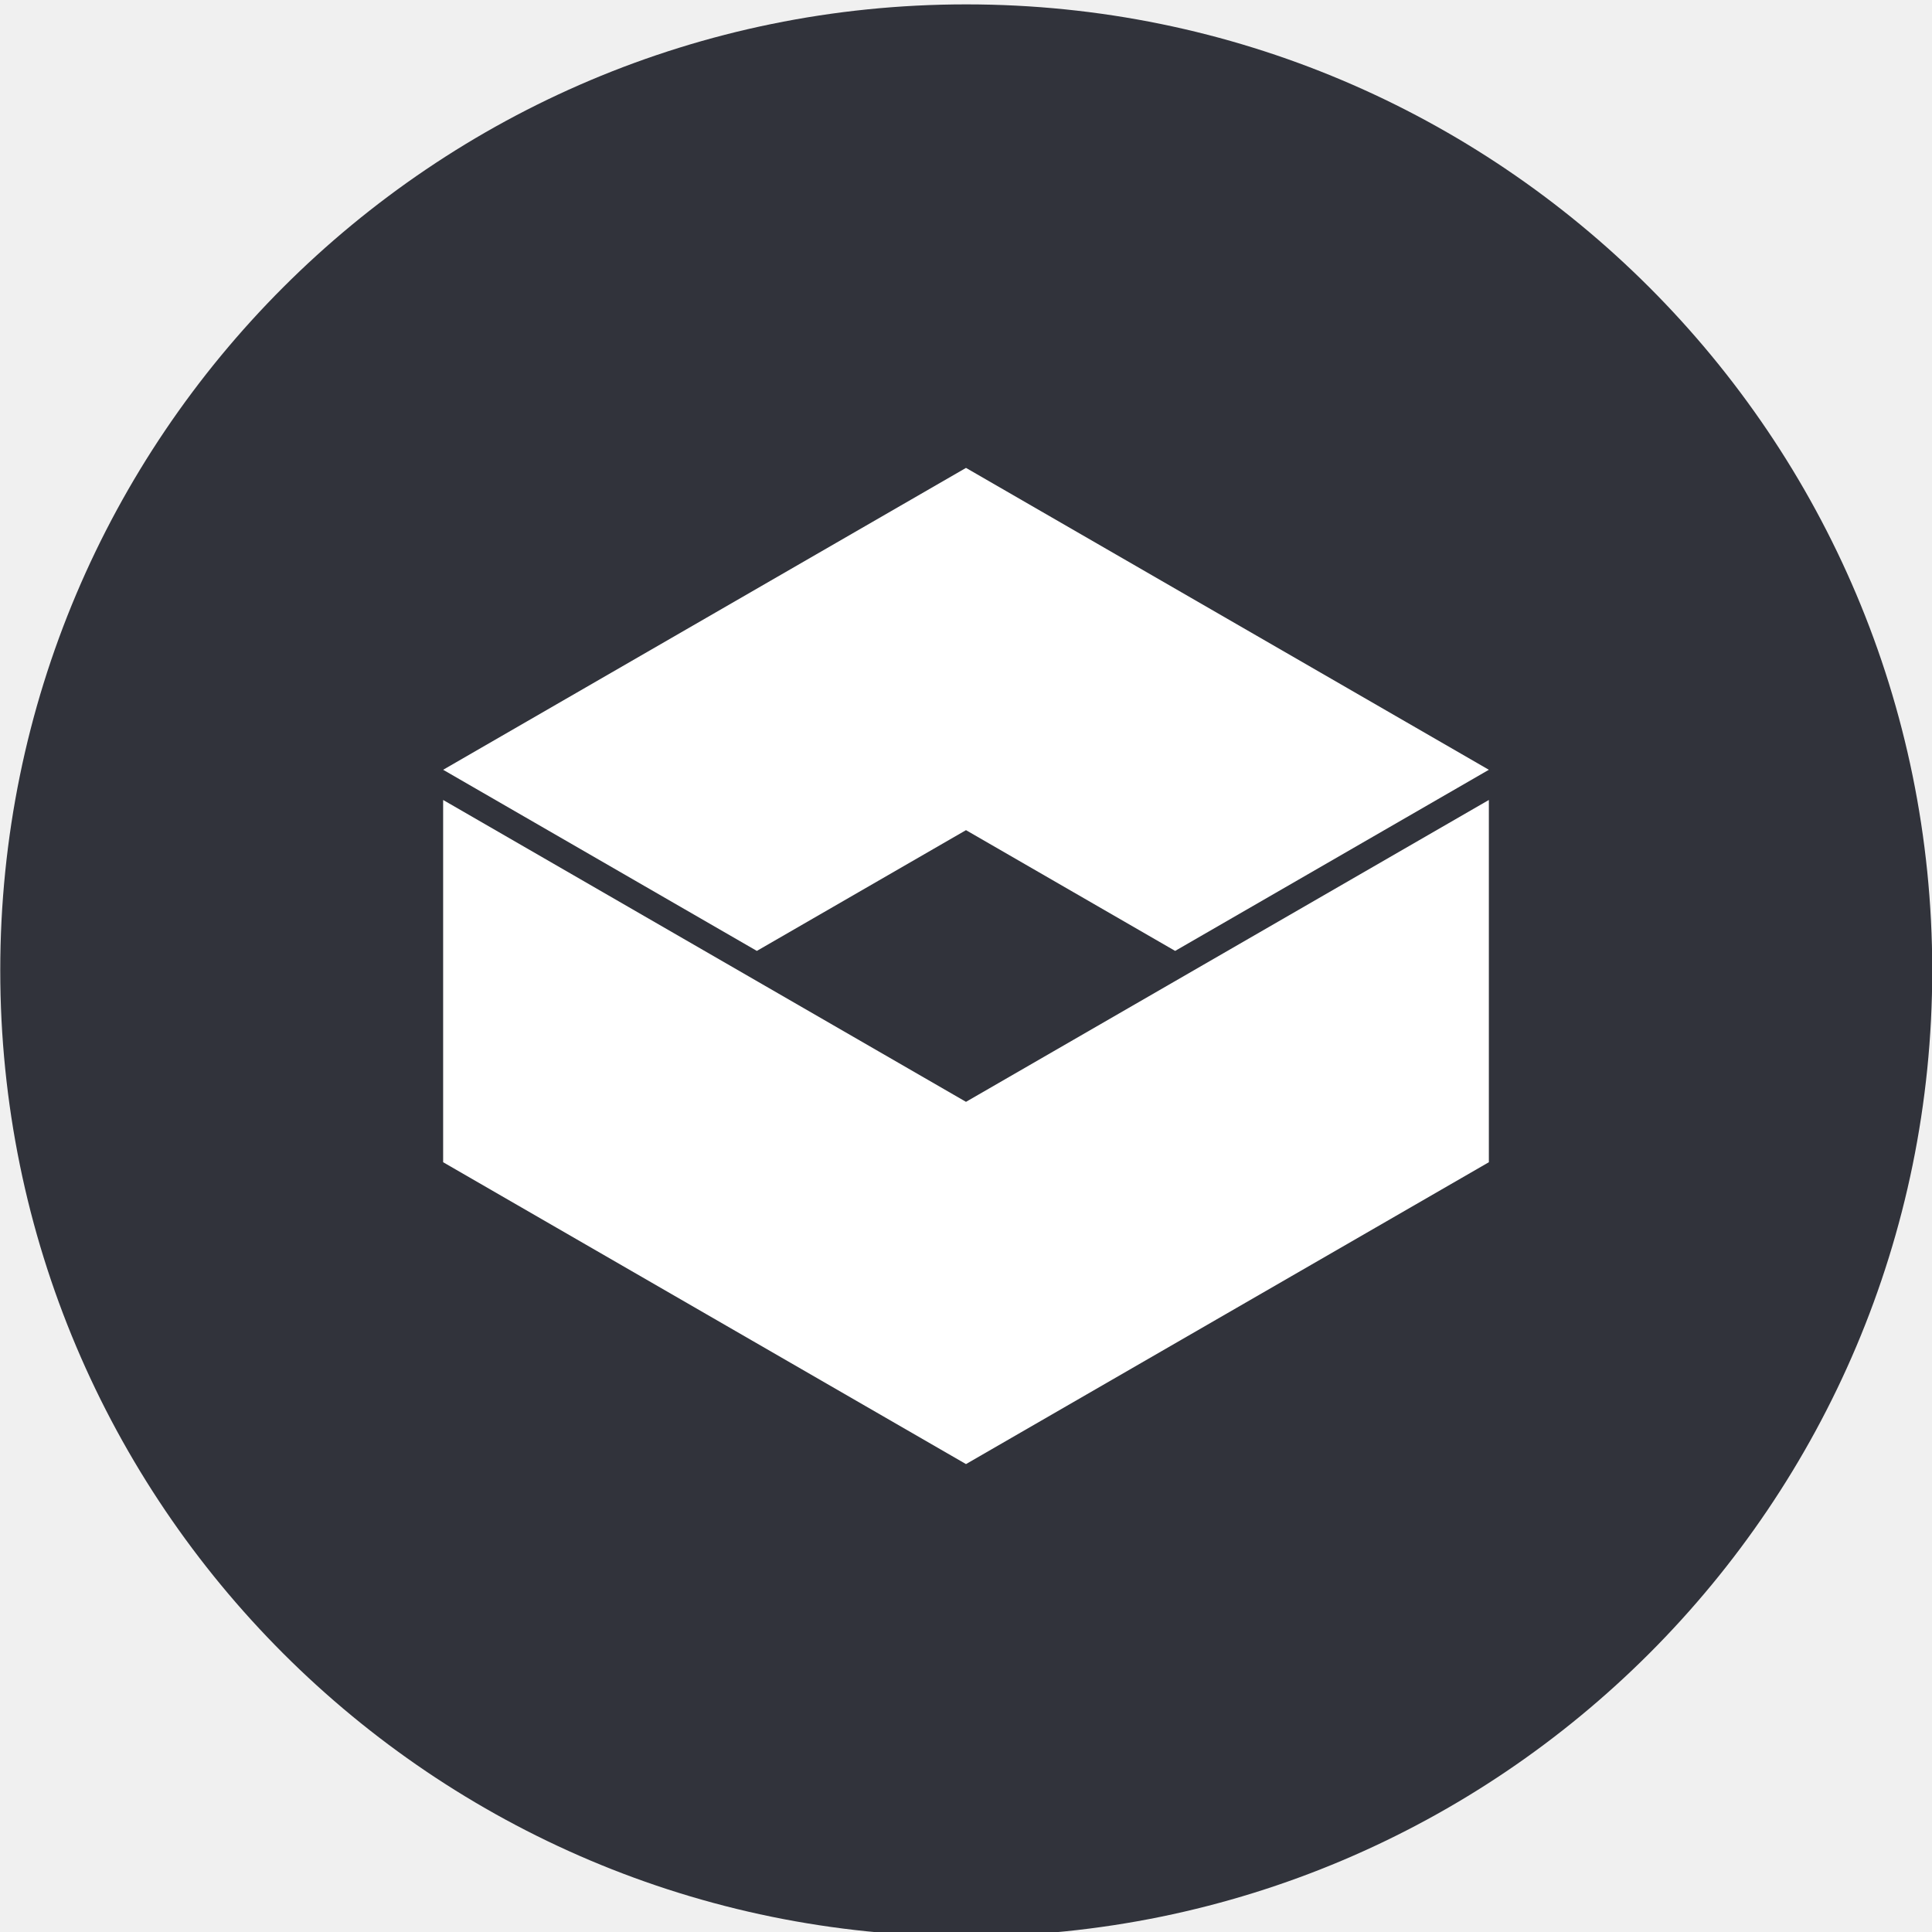
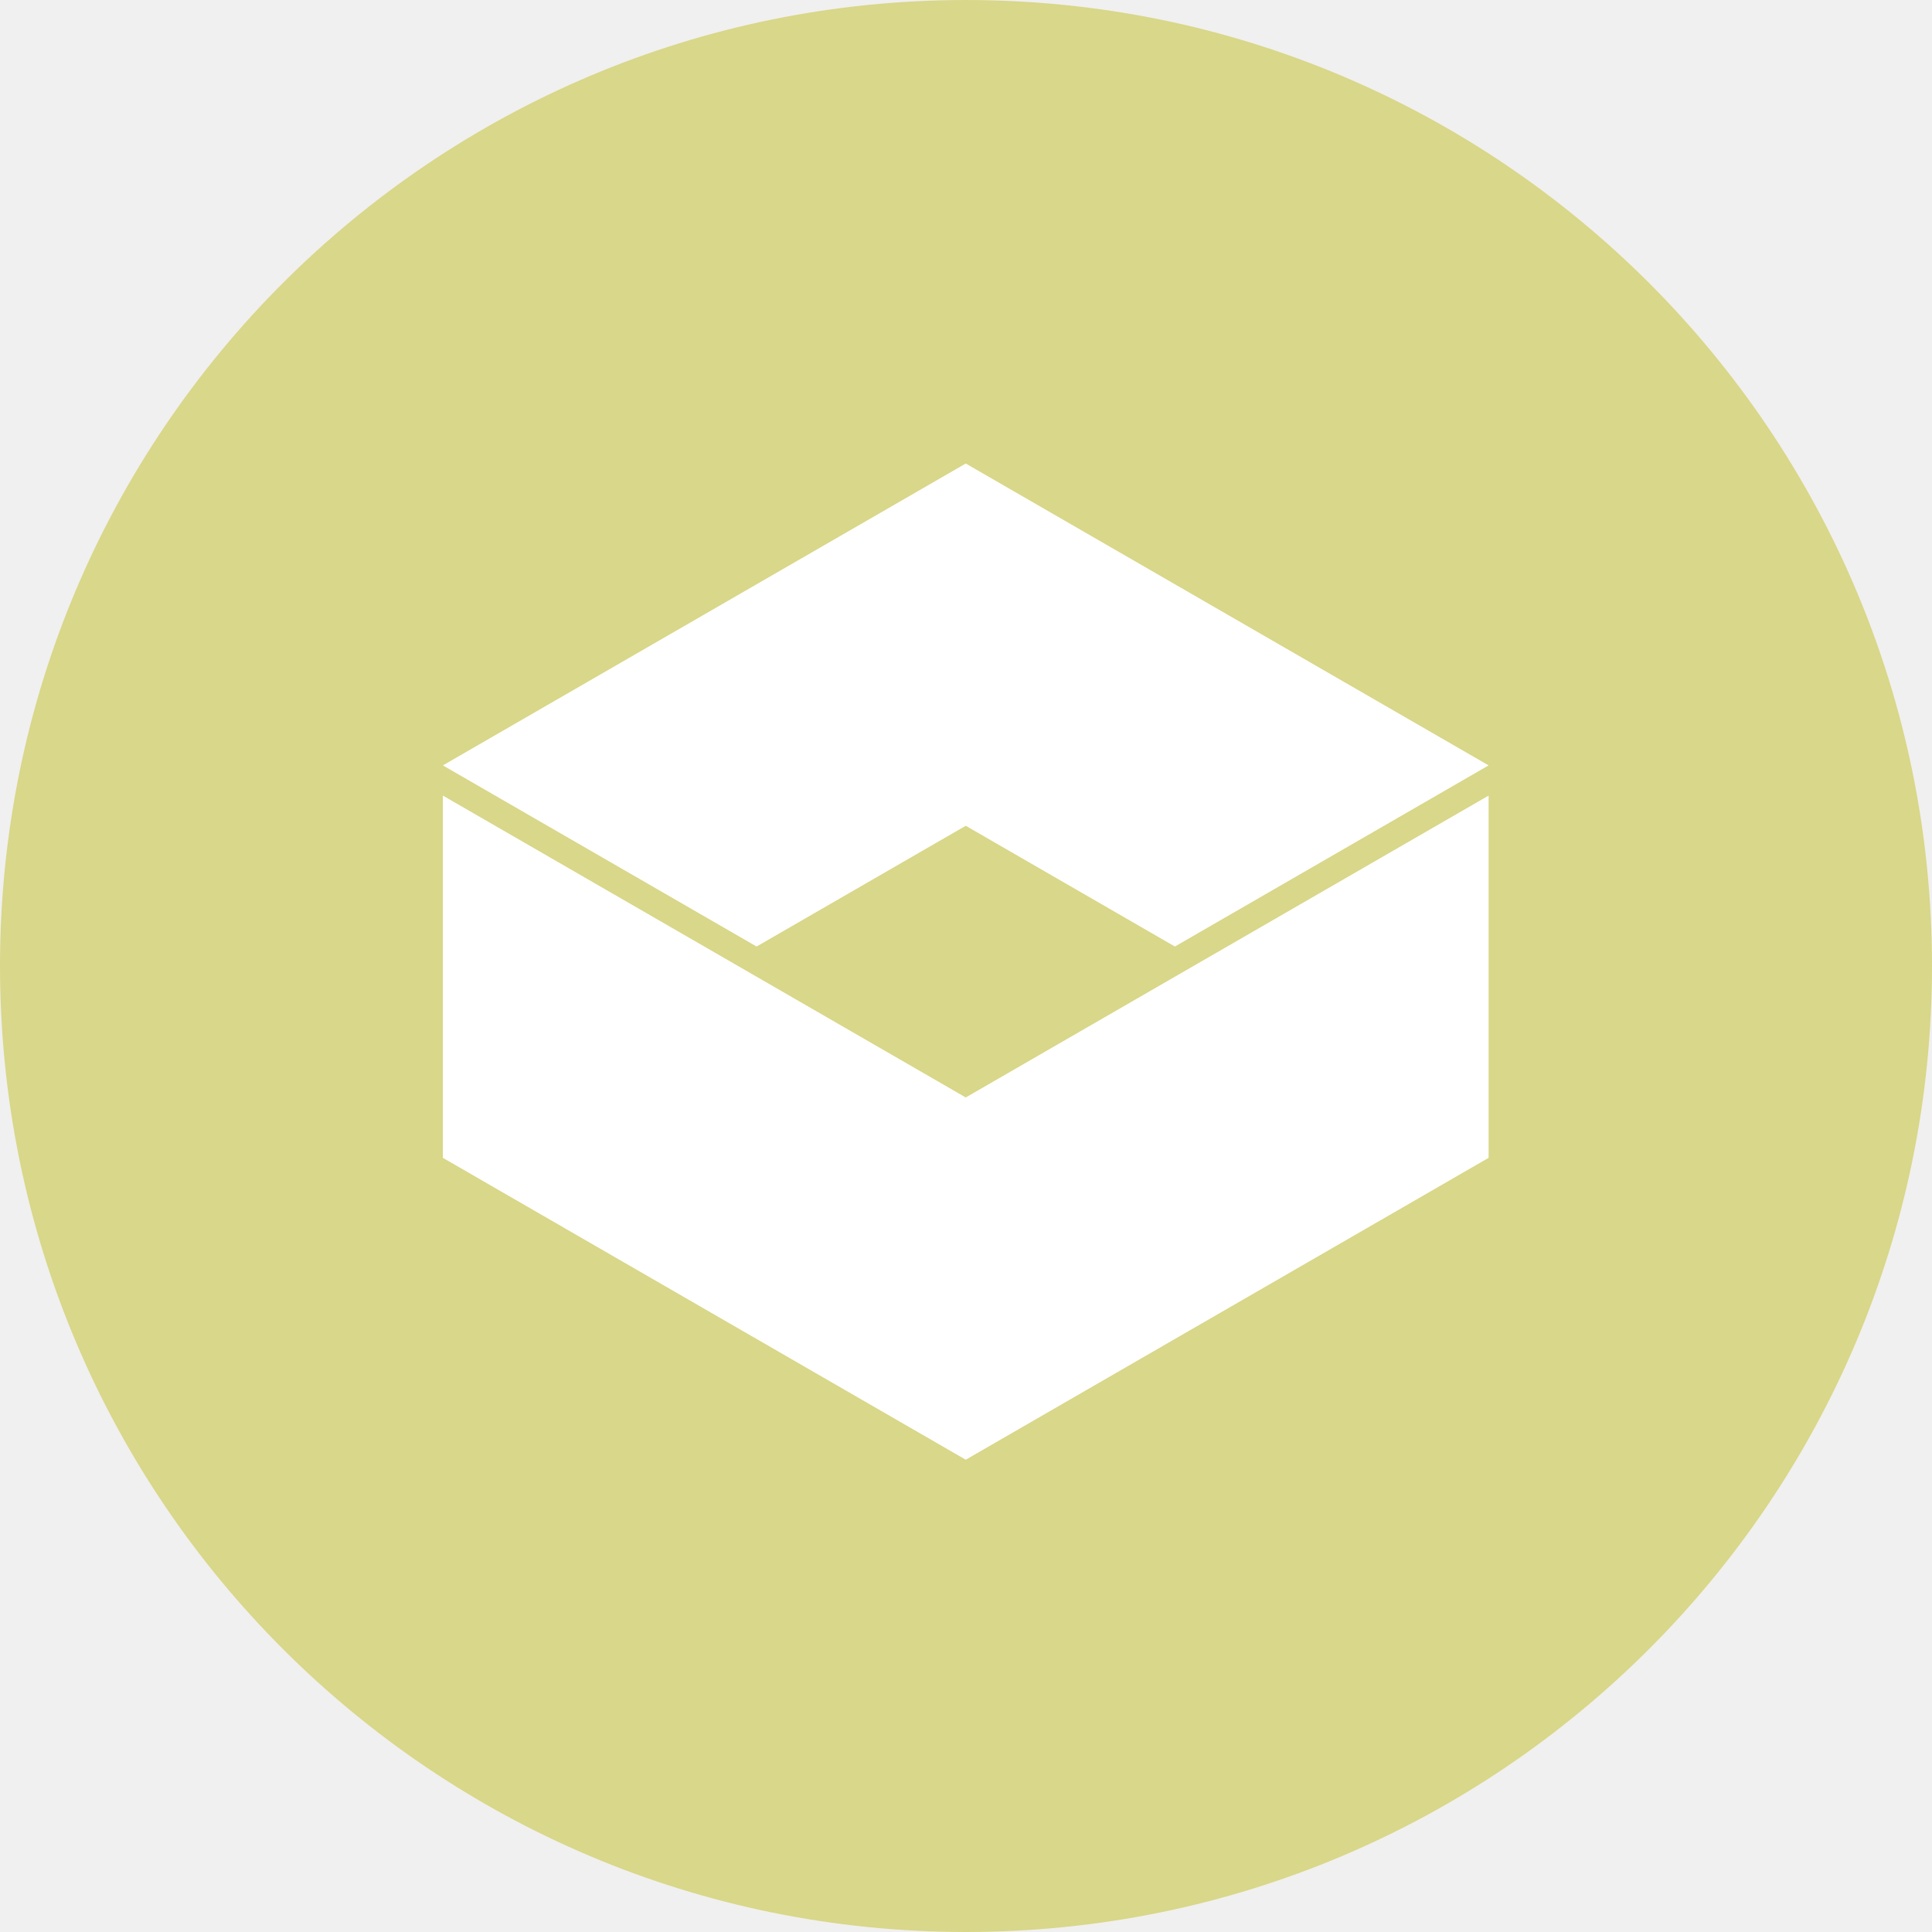
<svg xmlns="http://www.w3.org/2000/svg" width="512" height="512" viewBox="0 0 135.467 135.467" version="1.1" id="svg8">
-   <defs id="defs2" />
+   <defs id="defs2">
+     <style id="style8567">.cls-1{fill:none;}.cls-2{fill:#fff;}.cls-3{fill:#fa0;}.cls-4{fill:#aaa;}.cls-5{fill:#55f;}.cls-6{fill:#5f5;}.cls-7{fill:#67cbdf;}.cls-8{fill:#f55;}.cls-9{fill:#f5f;}.cls-10{fill:#ff5;}.cls-11{fill:#444;}</style>
+     <clipPath clipPathUnits="userSpaceOnUse" id="clipPath19185">
+       <ellipse style="fill:#000000;fill-opacity:1;stroke:none;stroke-width:2.117;stroke-miterlimit:4;stroke-dasharray:none;stroke-opacity:1" id="ellipse19187" cx="262.82" cy="-151.052" rx="9.878" ry="6.585" />
+     </clipPath>
+   </defs>
  <g id="layer1">
-     <circle style="fill:#31333b;stroke-width:0.265;fill-opacity:1" id="path1110" cx="67.751" cy="68.04" r="67.733" />
-     <path style="fill:#ffffff;fill-opacity:1;stroke:none;stroke-width:0.265px;stroke-linecap:butt;stroke-linejoin:miter;stroke-opacity:1" d="M 31.072,81.492 67.733,102.658 104.395,81.492 V 56.092 L 67.733,77.258 31.072,56.092 Z" id="path7805" />
-     <path style="fill:#ffffff;fill-opacity:1;stroke:none;stroke-width:0.265px;stroke-linecap:butt;stroke-linejoin:miter;stroke-opacity:1" d="M 31.072,53.975 67.733,32.808 104.395,53.975 82.398,66.675 67.733,58.208 53.069,66.675 Z" id="path9079" />
+     <g id="g14451" transform="translate(-541.8844,135.1598)">
+       <circle style="fill:#d9d789;fill-opacity:1;stroke-width:8.467;stroke-miterlimit:4;stroke-dasharray:none" id="path1110-6-9" cx="609.618" cy="-67.426" r="67.733" />
+       <g id="g3781" style="stroke-width:8.467;stroke-miterlimit:4;stroke-dasharray:none">
+         <path style="fill:#ffffff;fill-opacity:1;stroke:none;stroke-width:8.467;stroke-linecap:butt;stroke-linejoin:miter;stroke-miterlimit:4;stroke-dasharray:none;stroke-opacity:1" d="m 572.938,-53.975 36.662,21.167 36.662,-21.167 v -25.4 l -36.662,21.167 -36.662,-21.167 z" id="path7805-3" />
+         <path style="fill:#ffffff;fill-opacity:1;stroke:none;stroke-width:8.467;stroke-linecap:butt;stroke-linejoin:miter;stroke-miterlimit:4;stroke-dasharray:none;stroke-opacity:1" d="m 572.938,-81.492 36.662,-21.167 36.662,21.167 -21.997,12.7 -14.665,-8.467 -14.665,8.467 z" id="path9079-6" />
+       </g>
+     </g>
  </g>
</svg>
